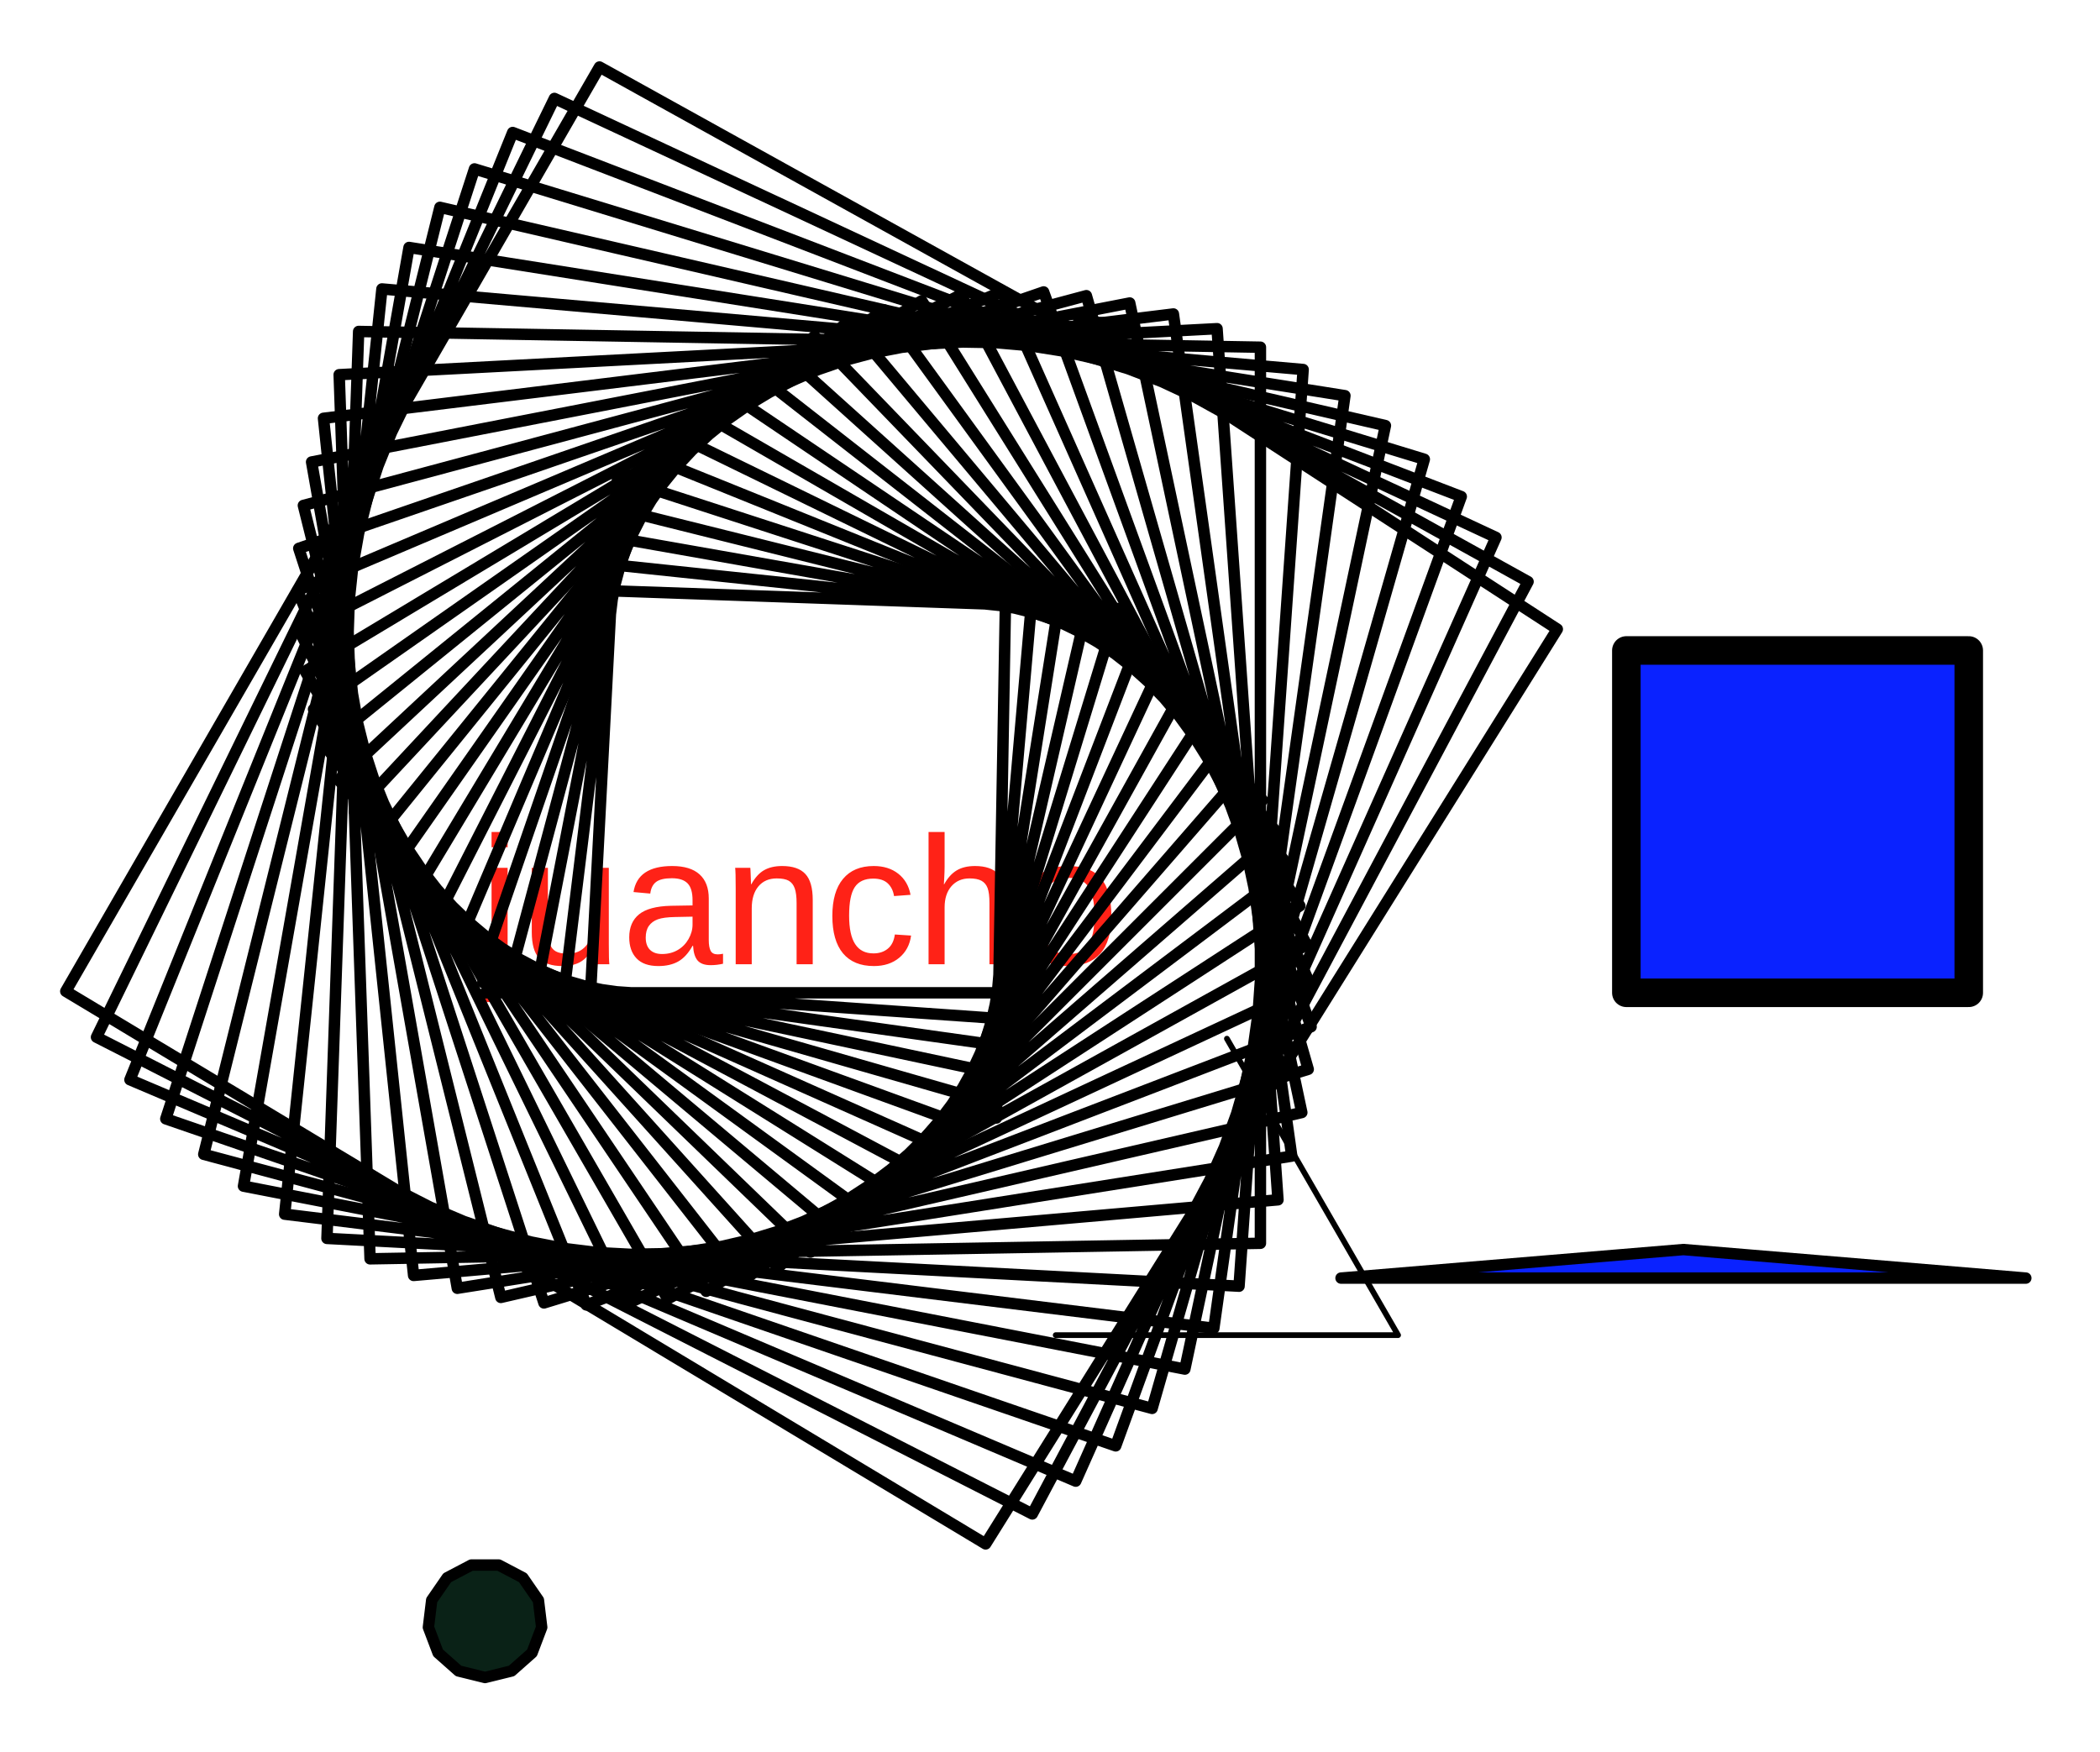
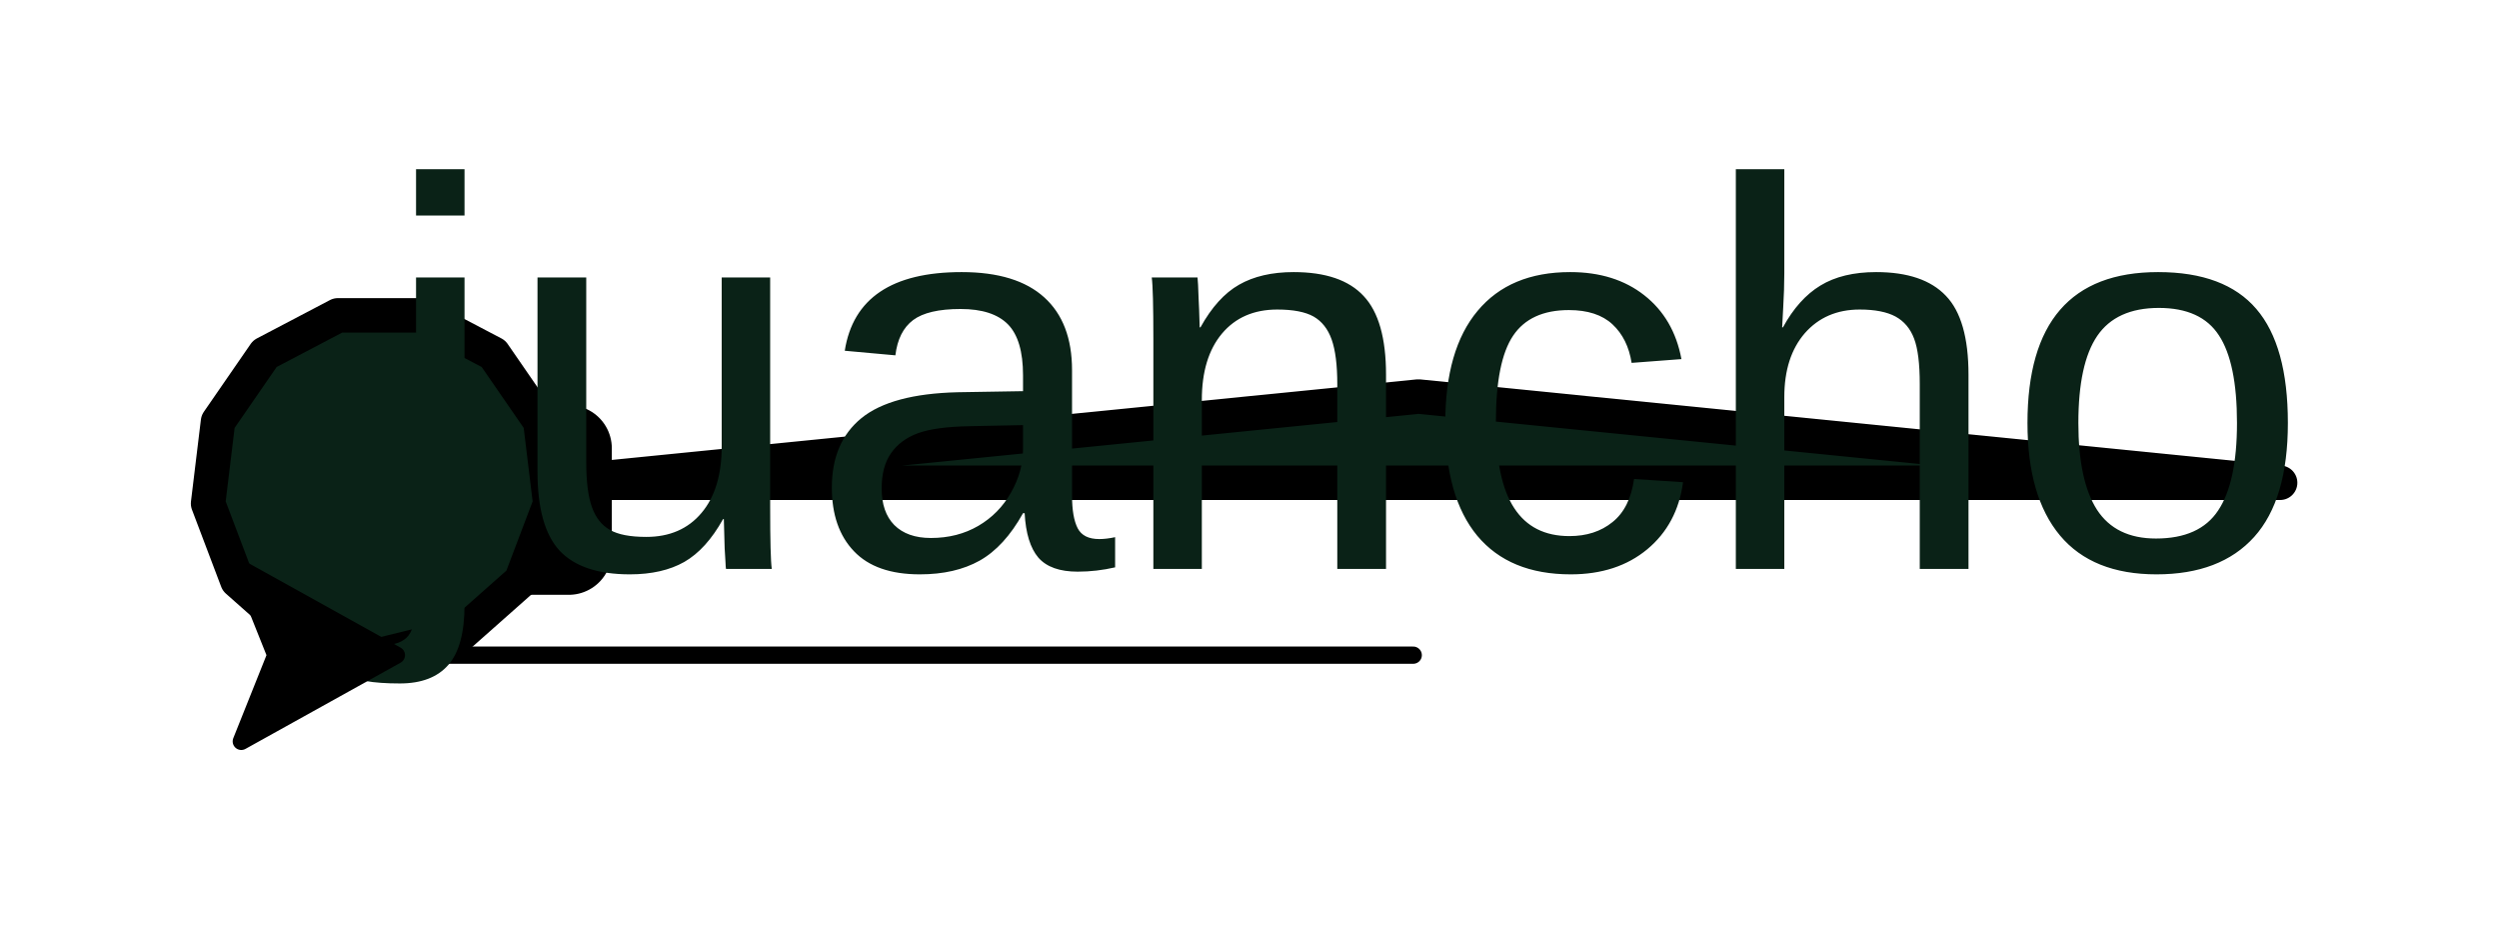
- <svg xmlns="http://www.w3.org/2000/svg" height="307.000" viewBox="-185.000 -234.000 368.000 307.000" width="368.000">
+ <svg xmlns="http://www.w3.org/2000/svg" height="55.000" viewBox="-22.000 -38.000 145.000 55.000" width="145.000">
  <line fill="none" stroke="none" stroke-linecap="round" stroke-width="2.0" x1="0.0" x2="0.0" y1="0.0" y2="0.0" />
-   <polyline fill="none" points="0.0,0.0 60.0,0.0 30.0,-51.962" stroke="#000" stroke-linecap="round" stroke-linejoin="round" />
-   <polygon fill="#0a22ff" fill-rule="evenodd" points="100.0,-60.0 160.0,-60.0 160.0,-120.0 100.0,-120.0 100.0,-60.0" stroke-linejoin="round" />
-   <polyline fill="none" points="100.0,-60.0 160.0,-60.0 160.0,-120.0 100.0,-120.0 100.0,-60.0" stroke="#000" stroke-linecap="round" stroke-linejoin="round" stroke-width="5.0" />
-   <polygon fill="#0a2217" fill-rule="evenodd" points="-100.0,60.0 -95.353,58.855 -91.77,55.681 -90.073,51.205 -90.65,46.454 -93.369,42.515 -97.607,40.291 -102.393,40.291 -106.631,42.515 -109.35,46.454 -109.927,51.205 -108.23,55.681 -104.647,58.855 -100.0,60.0" stroke-linejoin="round" />
-   <polyline fill="none" points="-100.0,60.0 -95.353,58.855 -91.77,55.681 -90.073,51.205 -90.65,46.454 -93.369,42.515 -97.607,40.291 -102.393,40.291 -106.631,42.515 -109.35,46.454 -109.927,51.205 -108.23,55.681 -104.647,58.855 -100.0,60.0" stroke="#000" stroke-linecap="round" stroke-linejoin="round" stroke-width="2.0" />
-   <polygon fill="#0a22ff" fill-rule="evenodd" points="50.0,-10.0 170.0,-10.0 110.0,-15.0 50.0,-10.0" stroke-linejoin="round" />
-   <polyline fill="none" points="50.0,-10.0 170.0,-10.0 110.0,-15.0 50.0,-10.0" stroke="#000" stroke-linecap="round" stroke-linejoin="round" stroke-width="2.0" />
-   <text fill="#ff2217" font-family="Arial" font-size="24.0pt" stroke-width="0.0" x="-101.0" y="-65">juancho</text>
-   <polyline fill="none" points="-100.0,-60.0 -10.0,-60.0 -10.383,-38.053 -8.812,-128.04 12.125,-127.308 -77.82,-130.449 -76.776,-150.372 -81.486,-60.495 -100.39,-61.817 -10.61,-55.539 -12.174,-37.658 -4.33,-127.315 12.527,-125.543 -76.98,-134.951 -75.036,-150.782 -86.004,-61.453 -100.809,-63.533 -11.685,-51.008 -13.867,-37.23 0.212,-126.122 12.966,-123.873 -75.667,-139.501 -73.387,-151.232 -90.56,-62.885 -101.271,-65.162 -13.237,-46.45 -15.476,-36.755 4.77,-124.448 13.454,-122.283 -73.872,-144.056 -71.815,-151.735 -95.108,-64.802 -101.789,-66.717 -15.276,-41.91 -17.015,-36.22 9.298,-122.287 14.006,-120.758 -71.589,-148.569 -70.303,-152.304 -99.604,-67.207 -102.376,-68.216 -17.804,-37.435 -18.503,-35.614" stroke="#000" stroke-linecap="round" stroke-linejoin="round" stroke-width="2.0" />
-   <polyline fill="none" points="-18.503,-35.614 13.75,-119.636 14.631,-119.28 -68.816,-152.995 -68.835,-152.949 -104.001,-70.104 -103.042,-69.676 -20.823,-33.07 -19.956,-34.928 18.079,-116.496 15.338,-117.833 -65.553,-157.286 -67.392,-153.678 -108.251,-73.487 -103.792,-71.116 -24.327,-28.864 -21.394,-34.155 22.239,-112.871 16.134,-116.396 -61.809,-161.396 -65.955,-154.496 -112.308,-77.351 -104.633,-72.555 -28.309,-24.862 -22.835,-33.291 26.182,-108.771 17.021,-114.95 -57.592,-165.278 -64.504,-155.407 -116.126,-81.683 -105.568,-74.013 -32.756,-21.112 -24.301,-32.333 29.862,-104.21 18.003,-113.476 -52.918,-168.885 -63.019,-156.412 -119.658,-86.469 -106.597,-75.509 -37.653,-17.659 -25.811,-31.281 33.235,-99.205 19.078,-111.952" stroke="#000" stroke-linecap="round" stroke-linejoin="round" stroke-width="2.0" />
-   <polyline fill="none" points="19.078,-111.952 -47.805,-172.174 -61.479,-157.51 -122.859,-91.688 -107.717,-77.066 -42.977,-14.546 -27.385,-30.138 36.255,-93.778 20.243,-110.358 -42.276,-175.099 -59.865,-158.697 -125.687,-97.317 -108.926,-78.701 -48.704,-11.818 -29.044,-28.909 38.88,-87.954 21.493,-108.675 -36.358,-177.619 -58.157,-159.967 -128.1,-103.328 -110.215,-80.436 -54.806,-9.515 -30.807,-27.6 41.071,-81.763 22.82,-106.883 -30.081,-179.695 -56.335,-161.312 -130.058,-109.69 -111.577,-82.29 -61.25,-7.677 -32.693,-26.222 42.787,-75.239 24.214,-104.963 -23.479,-181.288 -54.38,-162.721 -131.525,-116.367 -113,-84.281 -68,-6.339 -34.721,-24.786 43.995,-68.418 25.662,-102.898 -16.59,-182.363 -52.275,-164.181" stroke="#000" stroke-linecap="round" stroke-linejoin="round" stroke-width="2.0" />
-   <polyline fill="none" points="-52.275,-164.181 -132.466,-123.321 -114.47,-86.426 -75.017,-5.534 -36.907,-23.305 44.661,-61.341 27.151,-100.669 -9.455,-182.888 -50.004,-165.677 -132.849,-130.511 -115.973,-88.741 -82.258,-5.295 -39.267,-21.798 44.755,-54.051 28.663,-98.263 -2.119,-182.836 -47.551,-167.192 -132.647,-137.891 -117.49,-91.242 -89.679,-5.646 -41.816,-20.28 44.252,-46.593 30.181,-95.665 5.373,-182.179 -44.903,-168.708 -131.837,-145.414 -119.003,-93.94 -97.23,-6.613 -44.565,-18.772 43.128,-39.017 31.683,-92.864 12.971,-180.897 -42.049,-170.203 -130.396,-153.03 -120.489,-96.847 -104.861,-8.214 -47.526,-17.295 41.366,-31.374 33.148,-89.849 20.623,-178.973 -38.98,-171.655 -128.309,-160.687 -121.928,-99.971" stroke="#000" stroke-linecap="round" stroke-linejoin="round" stroke-width="2.0" />
-   <polyline fill="none" points="-121.928,-99.971 -112.52,-10.464 -50.706,-15.872 38.951,-23.716 34.553,-86.613 28.275,-176.394 -35.687,-173.042 -125.564,-168.331 -123.293,-103.321 -120.152,-13.376 -54.113,-14.528 35.874,-16.099 35.874,-83.149 35.874,-173.149 -32.166,-174.337 -122.152,-175.908 -124.562,-106.9 -127.703,-16.954 -57.749,-13.288 32.128,-8.578 37.084,-79.455 43.362,-169.236 -28.414,-175.515 -118.071,-183.359 -125.707,-110.709 -135.115,-21.203 -61.617,-12.178 27.712,-1.21 38.157,-75.529 50.683,-164.654 -24.431,-176.55 -113.323,-190.63 -126.702,-114.75 -142.331,-26.117 -65.715,-11.225 22.632,5.948 39.067,-71.375 57.779,-159.408 -20.219,-177.415 -107.912,-197.661 -127.52,-119.018 -149.293,-31.692 -70.039,-10.456" stroke="#000" stroke-linecap="round" stroke-linejoin="round" stroke-width="2.0" />
-   <polyline fill="none" points="-70.039,-10.456 16.894,12.838 39.786,-66.995 64.594,-153.508 -15.784,-178.082 -101.851,-204.395 -128.133,-123.508 -155.945,-37.913 -74.583,-9.898 10.514,19.403 40.287,-62.397 71.068,-146.969 -11.133,-178.524 -95.156,-210.777 -128.514,-128.211 -162.229,-44.764 -79.337,-9.579 3.508,25.587 40.541,-57.592 77.148,-139.811 -6.278,-178.713 -87.846,-216.748 -128.636,-133.116 -168.089,-52.224 -84.29,-9.526 -4.1,31.333 40.524,-52.591 82.776,-132.057 -1.231,-178.623 -79.947,-222.255 -128.472,-138.208 -173.472,-60.265 -89.427,-9.766 -12.282,36.587 40.207,-47.412 87.9,-123.736 3.991,-178.227" stroke="#000" stroke-linecap="round" stroke-linejoin="round" stroke-width="2.0" />
-   <polygon fill="#000" fill-rule="evenodd" points="3.991,-178.227 8.815,-169.132 9.861,-174.415 14.262,-177.519" stroke="#000" stroke-linejoin="round" />
+   <line fill="none" stroke="#000" stroke-linecap="round" x1="0.0" x2="60.0" y1="0.0" y2="0.0" />
+   <polygon fill="#0a2217" fill-rule="evenodd" points="5.0,-6.0 11.0,-6.0 11.0,-12.0 5.0,-12.0 5.0,-6.0" stroke-linejoin="round" />
+   <polyline fill="none" points="5.0,-6.0 11.0,-6.0 11.0,-12.0 5.0,-12.0 5.0,-6.0" stroke="#000" stroke-linecap="round" stroke-linejoin="round" stroke-width="5.0" />
+   <polygon fill="#0a2217" fill-rule="evenodd" points="0.0,0.0 4.647,-1.145 8.23,-4.319 9.927,-8.795 9.35,-13.546 6.631,-17.485 2.393,-19.709 -2.393,-19.709 -6.631,-17.485 -9.35,-13.546 -9.927,-8.795 -8.23,-4.319 -4.647,-1.145 3.5527136788e-15,3.99680288865e-15" stroke-linejoin="round" />
+   <polyline fill="none" points="0.0,0.0 4.647,-1.145 8.23,-4.319 9.927,-8.795 9.35,-13.546 6.631,-17.485 2.393,-19.709 -2.393,-19.709 -6.631,-17.485 -9.35,-13.546 -9.927,-8.795 -8.23,-4.319 -4.647,-1.145 3.5527136788e-15,3.99680288865e-15" stroke="#000" stroke-linecap="round" stroke-linejoin="round" stroke-width="2.0" />
+   <polygon fill="#0a2217" fill-rule="evenodd" points="10.3,-10.0 110.3,-10.0 60.3,-15.0 10.3,-10.0" stroke-linejoin="round" />
+   <polyline fill="none" points="10.3,-10.0 110.3,-10.0 60.3,-15.0 10.3,-10.0" stroke="#000" stroke-linecap="round" stroke-linejoin="round" stroke-width="2.0" />
+   <text fill="#0a2217" font-family="Arial" font-size="24.0pt" stroke-width="0.0" x="0.0" y="-5">juancho</text>
+   <line fill="none" stroke="none" stroke-linecap="round" stroke-width="2.0" x1="0.0" x2="0.0" y1="0.0" y2="0.0" />
+   <polygon fill="#000" fill-rule="evenodd" points="1.0,0.0 -8.0,-5.0 -6.0,-4.93494134446e-14 -8.0,5.0" stroke="#000" stroke-linejoin="round" />
</svg>
